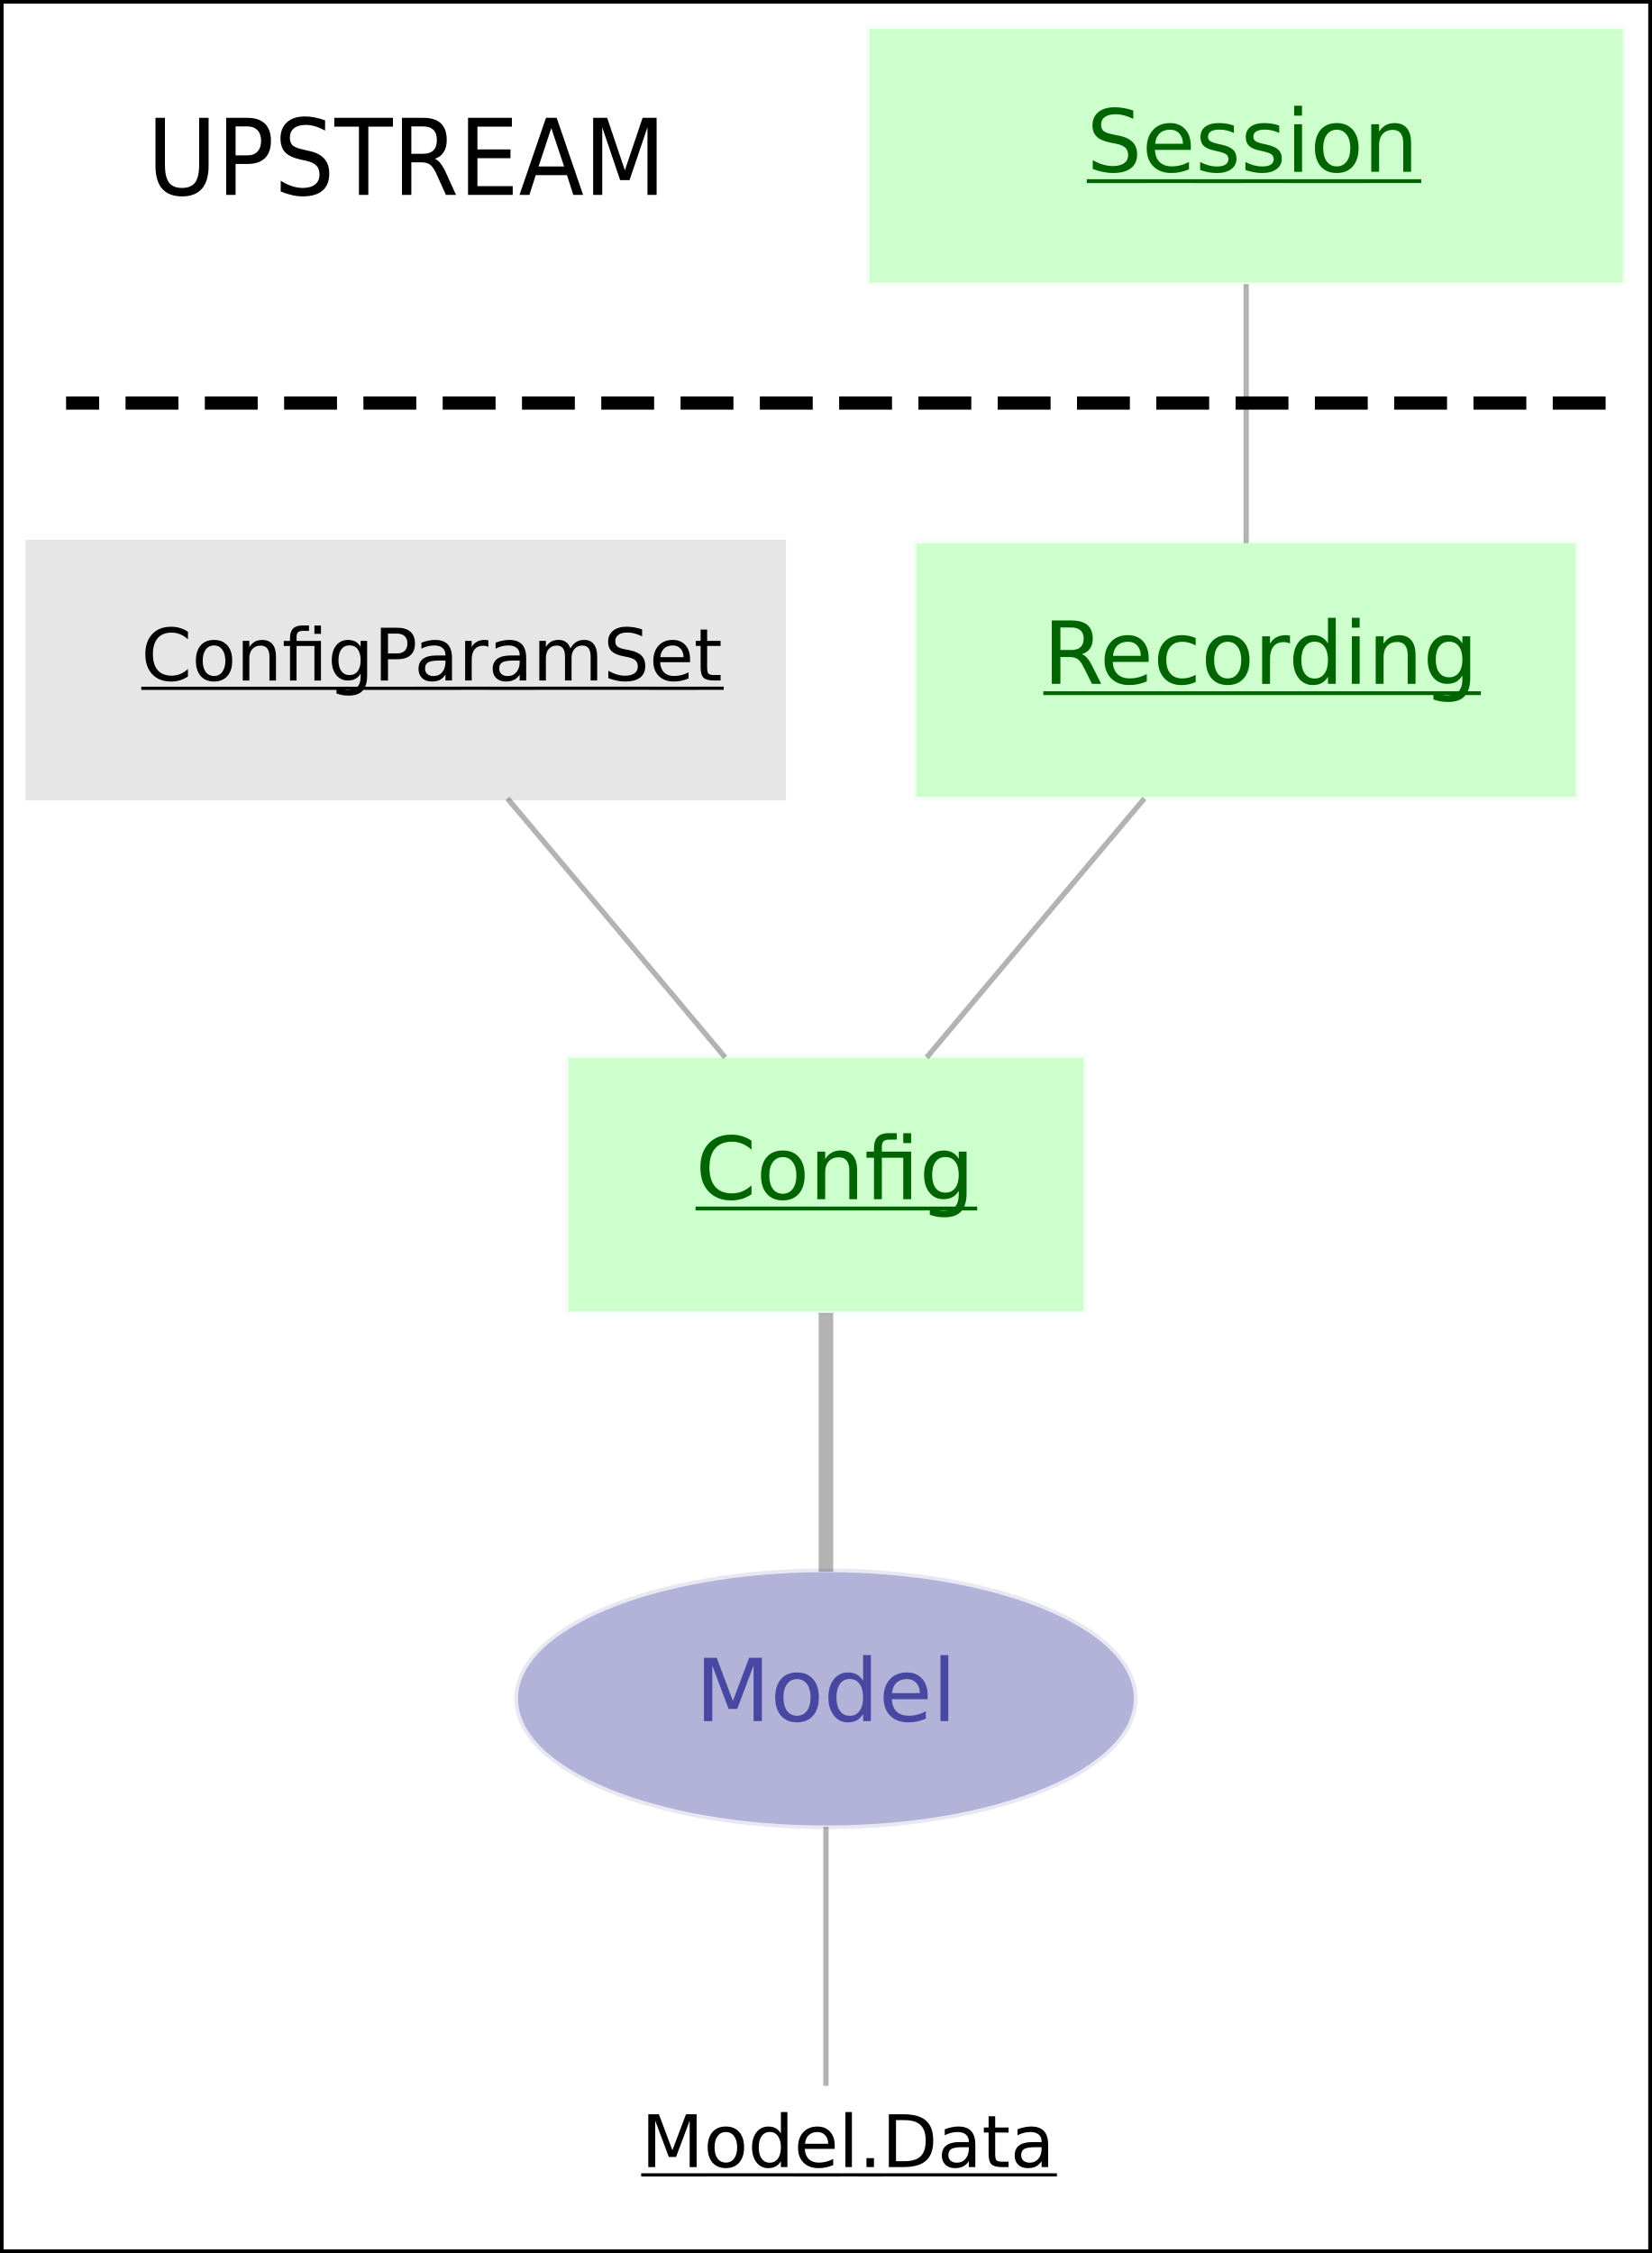
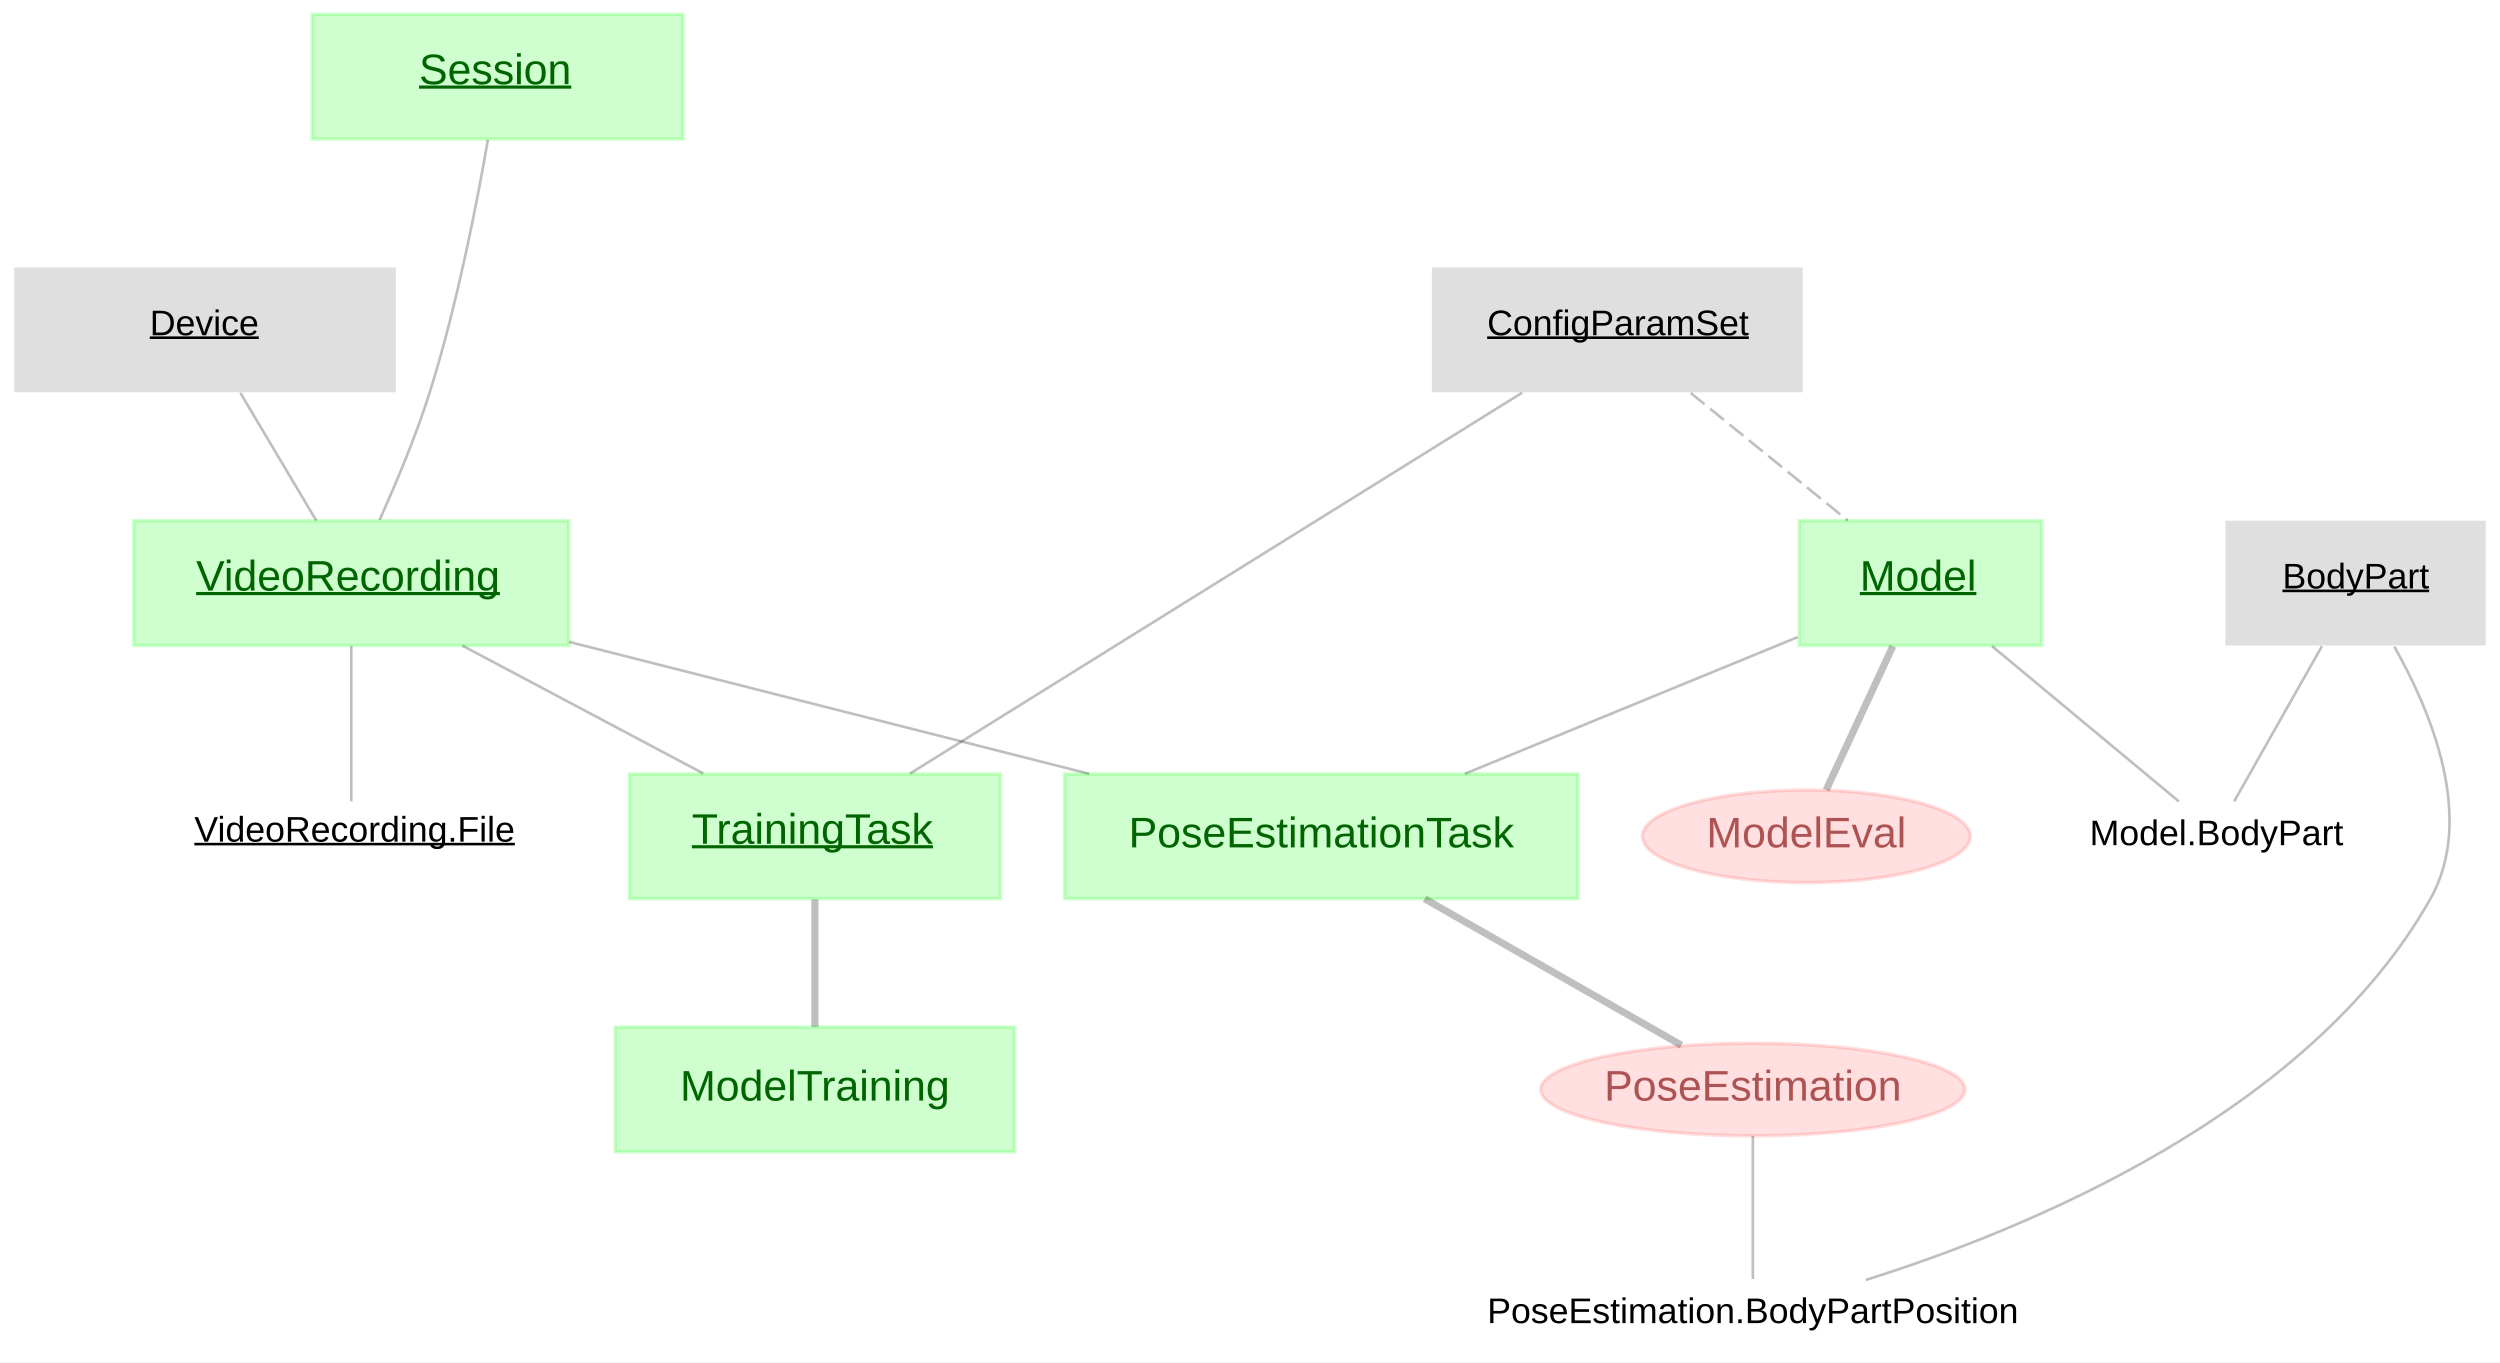
- <svg xmlns="http://www.w3.org/2000/svg" version="1.2" viewBox="0 0 500 682" width="500" height="682">
-   <style>
- 		.s0 { fill: #ffffff;stroke: #000000;stroke-width: 2.2 } 
- 		.s1 { opacity: .3;fill: #00007f;stroke: #00007f;stroke-opacity: .3;stroke-width: 2.2 } 
- 		.s2 { fill: none;stroke: #000000;stroke-opacity: .3;stroke-width: 1.6 } 
- 		.s3 { opacity: .1;fill: #000000;stroke: #000000;stroke-width: 2.2 } 
- 		.s4 { opacity: .2;fill: #00ff00;stroke: #00ff00;stroke-opacity: .2;stroke-width: 2.2 } 
- 		.s5 { fill: none;stroke: #000000;stroke-opacity: .3;stroke-width: 4.4 } 
- 		.s6 { fill: none;stroke: #000000;stroke-width: 4;stroke-dasharray: 16,8 } 
- 	</style>
-   <g id="graph0">
-     <path id="Layer" class="s0" d="m0 682v-682h500v682h-500z" />
-     <g id="node1">
-       <g id="a_node1">
-         <g id="Layer">
-           <path id="Layer" class="s1" d="m250 552.6c-51.5 0-93.2-17.1-93.2-38.4c0-21.2 41.7-38.3 93.2-38.3c51.5 0 93.2 17.1 93.2 38.3c0 21.3-41.7 38.4-93.2 38.4z" />
-           <path id="Model" style="opacity: .6" fill="#00007f" aria-label="Model" d="m213.08 521v-19.18h3.86l4.9 13.05l4.92-13.05h3.87v19.18h-2.53v-16.85l-4.95 13.16h-2.61l-4.94-13.16v16.85zm28.17-12.73q-1.9 0-3 1.49q-1.11 1.47-1.11 4.06q0 2.58 1.09 4.07q1.11 1.48 3.02 1.48q1.89 0 3-1.49q1.1-1.49 1.1-4.06q0-2.56-1.1-4.05q-1.11-1.5-3-1.5zm0-2.01q3.09 0 4.85 2.01q1.76 2 1.76 5.55q0 3.53-1.76 5.55q-1.76 2-4.85 2q-3.09 0-4.85-2q-1.75-2.02-1.75-5.55q0-3.55 1.75-5.55q1.76-2.01 4.85-2.01zm20 2.53v-7.78h2.36v19.99h-2.36v-2.16q-0.75 1.29-1.89 1.92q-1.13 0.61-2.72 0.61q-2.61 0-4.26-2.08q-1.63-2.08-1.63-5.47q0-3.39 1.63-5.48q1.65-2.08 4.26-2.08q1.59 0 2.72 0.63q1.14 0.62 1.89 1.9zm-8.06 5.03q0 2.61 1.07 4.1q1.08 1.47 2.95 1.47q1.88 0 2.96-1.47q1.08-1.49 1.08-4.1q0-2.61-1.08-4.09q-1.08-1.49-2.96-1.49q-1.87 0-2.95 1.49q-1.07 1.48-1.07 4.09zm27.6-0.61v1.16h-10.87q0.16 2.44 1.47 3.73q1.32 1.27 3.67 1.27q1.36 0 2.64-0.34q1.28-0.33 2.54-1v2.24q-1.27 0.54-2.61 0.82q-1.33 0.28-2.71 0.28q-3.44 0-5.46-2q-2.01-2.01-2.01-5.42q0-3.54 1.91-5.61q1.91-2.08 5.15-2.08q2.9 0 4.59 1.88q1.69 1.86 1.69 5.07zm-10.79-0.68l8.43-0.01q-0.03-1.94-1.09-3.1q-1.06-1.15-2.81-1.15q-1.97 0-3.17 1.11q-1.18 1.12-1.36 3.15zm14.67 8.47v-19.99h2.37v19.99z" />
-         </g>
+ <svg xmlns="http://www.w3.org/2000/svg" xmlns:xlink="http://www.w3.org/1999/xlink" width="701pt" height="382pt" viewBox="0.00 0.00 701.00 382.00">
+   <g id="graph0" class="graph" transform="scale(1 1) rotate(0) translate(4 378)">
+     <polygon fill="white" stroke="transparent" points="-4,4 -4,-378 697,-378 697,4 -4,4" />
+     <g id="node1" class="node">
+       <polygon fill="#000000" fill-opacity="0.125" stroke="transparent" points="107,-303 0,-303 0,-268 107,-268 107,-303" />
+       <text text-anchor="start" x="38" y="-284" font-family="arial" text-decoration="underline" font-size="10.00">Device</text>
+     </g>
+     <g id="node2" class="node">
+       <g id="a_node2">
+         <a xlink:title="→ Session&#13;→ Device&#13;recording_start_time &#13;">
+           <polygon fill="#00ff00" fill-opacity="0.188" stroke="#00ff00" stroke-opacity="0.188" points="155.5,-232 33.5,-232 33.5,-197 155.5,-197 155.5,-232" />
+           <text text-anchor="start" x="51" y="-212.4" font-family="arial" text-decoration="underline" font-size="12.00" fill="darkgreen">VideoRecording</text>
+         </a>
      </g>
    </g>
-     <g id="node2">
-       <g id="a_node2">
-         <g id="Layer">
-           <path id="Model.Data" fill="#000000" aria-label="Model.Data" d="m196.23 656v-15.99h3.22l4.08 10.88l4.11-10.88h3.22v15.99h-2.11v-14.04l-4.12 10.97h-2.18l-4.12-10.97v14.04zm-2.15 1.87h19.86v0.97h-19.86zm25.63-12.49q-1.58 0-2.5 1.24q-0.92 1.24-0.92 3.39q0 2.15 0.91 3.39q0.92 1.23 2.51 1.23q1.58 0 2.5-1.24q0.92-1.24 0.92-3.38q0-2.13-0.92-3.37q-0.92-1.26-2.5-1.26zm0-1.67q2.57 0 4.04 1.67q1.47 1.67 1.47 4.63q0 2.94-1.47 4.62q-1.47 1.67-4.04 1.67q-2.58 0-4.05-1.67q-1.45-1.68-1.45-4.62q0-2.96 1.45-4.63q1.47-1.67 4.05-1.67zm-6.71 14.16h14.09v0.96h-14.09zm23.37-12.04v-6.49h1.97v16.66h-1.97v-1.8q-0.62 1.07-1.57 1.59q-0.94 0.52-2.27 0.52q-2.17 0-3.54-1.74q-1.36-1.73-1.36-4.56q0-2.83 1.36-4.56q1.37-1.73 3.54-1.73q1.33 0 2.27 0.52q0.95 0.51 1.57 1.59zm-6.71 4.18q0 2.18 0.89 3.42q0.9 1.23 2.46 1.23q1.57 0 2.46-1.23q0.9-1.24 0.9-3.42q0-2.17-0.9-3.4q-0.89-1.25-2.46-1.25q-1.56 0-2.46 1.25q-0.89 1.23-0.89 3.4zm-3.24 7.86h14.61v0.96h-14.61zm26.24-8.36v0.97h-9.06q0.13 2.03 1.22 3.1q1.11 1.06 3.07 1.06q1.13 0 2.19-0.28q1.07-0.28 2.12-0.83v1.86q-1.06 0.45-2.17 0.69q-1.12 0.23-2.26 0.23q-2.87 0-4.55-1.67q-1.67-1.67-1.67-4.52q0-2.94 1.58-4.67q1.6-1.73 4.29-1.73q2.42 0 3.83 1.56q1.41 1.56 1.41 4.23zm-8.99-0.57l7.02-0.01q-0.02-1.61-0.91-2.58q-0.88-0.96-2.33-0.96q-1.65 0-2.65 0.93q-0.98 0.93-1.13 2.62zm-3.33 8.93h14.16v0.97h-14.16zm15.55-1.88v-16.66h1.97v16.66zm-2.06 1.88h6.4v0.96h-6.4zm8.44-1.87v-2.72h2.26v2.72zm-2.35 1.87h7.32v0.97h-7.32zm13.9-16.09h-2.61v12.43h2.61q3.31 0 4.84-1.49q1.54-1.5 1.54-4.74q0-3.21-1.54-4.7q-1.53-1.5-4.84-1.5zm-4.78 14.21v-15.98h4.45q4.64 0 6.82 1.93q2.17 1.93 2.17 6.04q0 4.14-2.18 6.07q-2.19 1.94-6.81 1.94zm-2.16 1.88h17.74v0.96h-17.74zm26.37-7.9h-1.96q-2.39 0-3.31 0.54q-0.92 0.55-0.92 1.87q0 1.05 0.68 1.67q0.7 0.61 1.89 0.61q1.64 0 2.62-1.16q1-1.17 1-3.09zm1.97-0.82v6.84h-1.97v-1.82q-0.68 1.1-1.68 1.62q-1.01 0.52-2.47 0.52q-1.84 0-2.93-1.03q-1.08-1.04-1.08-2.78q0-2.02 1.35-3.05q1.36-1.03 4.05-1.03h2.76v-0.19q0-1.36-0.9-2.1q-0.89-0.75-2.51-0.75q-1.03 0-2 0.25q-0.97 0.25-1.87 0.74v-1.82q1.08-0.42 2.1-0.62q1.01-0.22 1.98-0.22q2.6 0 3.88 1.35q1.29 1.35 1.29 4.09zm-11.45 8.72h14.11v0.96h-14.11zm15.47-17.27h1.99v3.41h4.05v1.53h-4.05v6.51q0 1.46 0.39 1.88q0.41 0.42 1.64 0.42h2.02v1.65h-2.02q-2.28 0-3.15-0.85q-0.87-0.85-0.87-3.1v-6.51h-1.44v-1.53h1.44zm-2.03 17.27h9.03v0.96h-9.03zm18.07-7.9h-1.95q-2.39 0-3.31 0.54q-0.92 0.55-0.92 1.87q0 1.05 0.68 1.67q0.7 0.61 1.89 0.61q1.63 0 2.62-1.16q0.99-1.16 0.99-3.09zm1.98-0.82v6.85h-1.98v-1.82q-0.67 1.09-1.68 1.61q-1 0.52-2.46 0.52q-1.84 0-2.93-1.03q-1.08-1.04-1.08-2.77q0-2.03 1.34-3.06q1.36-1.02 4.05-1.02h2.76v-0.2q0-1.36-0.89-2.1q-0.89-0.75-2.51-0.75q-1.03 0-2 0.25q-0.98 0.25-1.88 0.74v-1.82q1.08-0.42 2.1-0.62q1.02-0.22 1.98-0.22q2.61 0 3.89 1.35q1.29 1.35 1.29 4.09zm-11.45 8.72h14.11v0.96h-14.11z" />
-         </g>
+     <g id="edge1" class="edge">
+       <path fill="none" stroke="#000000" stroke-width="0.75" stroke-opacity="0.251" d="M63.42,-267.8C69.87,-256.95 78.24,-242.87 84.67,-232.05" />
+     </g>
+     <g id="node3" class="node">
+       <g id="a_node3">
+         <a xlink:title="→ VideoRecording&#13;→ ConfigParamSet&#13;training_id          &#13;">
+           <polygon fill="#00ff00" fill-opacity="0.188" stroke="#00ff00" stroke-opacity="0.188" points="276.5,-161 172.5,-161 172.5,-126 276.5,-126 276.5,-161" />
+           <text text-anchor="start" x="190" y="-141.4" font-family="arial" text-decoration="underline" font-size="12.00" fill="darkgreen">TrainingTask</text>
+         </a>
      </g>
    </g>
-     <g id="edge1">
-       <path id="Layer" class="s2" d="m250 553c0 25.4 0 58.1 0 78.4" />
+     <g id="edge2" class="edge">
+       <path fill="none" stroke="#000000" stroke-width="0.75" stroke-opacity="0.251" d="M125.64,-196.97C146.07,-186.13 172.69,-172 193.17,-161.13" />
    </g>
-     <g id="node3">
-       <g id="a_node3">
-         <g id="Layer">
-           <path id="Layer" class="s3" d="m236.8 164.5v76.7h-228v-76.7h228z" />
-           <path id="ConfigParamSet" fill="#000000" aria-label="ConfigParamSet" d="m56.89 191.24v2.29q-1.1-1.02-2.34-1.52q-1.23-0.51-2.62-0.51q-2.74 0-4.2 1.68q-1.45 1.67-1.45 4.84q0 3.16 1.45 4.84q1.46 1.67 4.2 1.67q1.39 0 2.62-0.5q1.24-0.5 2.34-1.52v2.26q-1.14 0.77-2.41 1.16q-1.27 0.38-2.68 0.38q-3.63 0-5.72-2.22q-2.09-2.22-2.09-6.07q0-3.85 2.09-6.07q2.09-2.23 5.72-2.23q1.44 0 2.7 0.39q1.27 0.37 2.39 1.13zm-14.13 16.63h16.08v0.97h-16.08zm22.03-12.49q-1.59 0-2.51 1.24q-0.92 1.24-0.92 3.39q0 2.15 0.91 3.39q0.92 1.23 2.52 1.23q1.57 0 2.49-1.24q0.93-1.24 0.93-3.38q0-2.13-0.93-3.37q-0.92-1.26-2.49-1.26zm0-1.67q2.57 0 4.04 1.67q1.46 1.67 1.46 4.63q0 2.94-1.46 4.62q-1.47 1.67-4.04 1.67q-2.58 0-4.05-1.67q-1.45-1.68-1.45-4.62q0-2.96 1.45-4.63q1.47-1.67 4.05-1.67zm-6.71 14.16h14.08v0.96h-14.08zm25.45-9.11v7.24h-1.97v-7.18q0-1.7-0.67-2.55q-0.66-0.84-1.99-0.84q-1.59 0-2.51 1.02q-0.92 1.01-0.92 2.77v6.78h-1.99v-12h1.99v1.87q0.7-1.08 1.65-1.62q0.97-0.53 2.22-0.53q2.07 0 3.13 1.28q1.06 1.27 1.06 3.76zm-12.04 9.11h14.6v0.96h-14.6zm18.27-13.86h7.39v11.99h-1.98v-10.46h-5.41v10.46h-1.98v-10.46h-1.89v-1.53h1.89v-0.84q0-1.96 0.92-2.89q0.93-0.94 2.85-0.94h1.98v1.64h-1.89q-1.06 0-1.47 0.43q-0.41 0.42-0.41 1.54zm5.41-2.15v-2.5h1.98v2.5zm-9.78 16.01h14.51v0.97h-14.51zm23.77-8.01q0-2.14-0.88-3.32q-0.88-1.18-2.48-1.18q-1.58 0-2.47 1.18q-0.88 1.18-0.88 3.32q0 2.13 0.88 3.31q0.89 1.18 2.47 1.18q1.6 0 2.48-1.18q0.88-1.18 0.88-3.31zm1.97-5.86v10.51q0 3.06-1.36 4.56q-1.36 1.49-4.16 1.49q-1.04 0-1.96-0.15q-0.92-0.16-1.79-0.49v-1.91q0.87 0.47 1.71 0.69q0.85 0.23 1.73 0.23q1.94 0 2.9-1.01q0.96-1.02 0.96-3.06v-0.97q-0.61 1.06-1.56 1.58q-0.95 0.52-2.28 0.52q-2.21 0-3.56-1.68q-1.34-1.68-1.34-4.45q0-2.78 1.34-4.47q1.35-1.68 3.56-1.68q1.33 0 2.28 0.53q0.95 0.52 1.56 1.58v-1.82zm-11.92 13.87h14.61v0.96h-14.61zm20.95-16.08h-2.72v6.01h2.72q1.51 0 2.34-0.79q0.82-0.78 0.82-2.22q0-1.44-0.82-2.22q-0.83-0.78-2.34-0.78zm-4.88 14.21v-15.99h4.88q2.69 0 4.06 1.22q1.38 1.21 1.38 3.56q0 2.36-1.38 3.57q-1.37 1.21-4.06 1.21h-2.72v6.43zm-2.15 1.87h12.85v0.97h-12.85zm21.71-7.91h-1.96q-2.38 0-3.3 0.55q-0.92 0.55-0.92 1.86q0 1.05 0.68 1.67q0.7 0.61 1.89 0.61q1.63 0 2.62-1.15q0.99-1.17 0.99-3.1zm1.97-0.81v6.84h-1.97v-1.82q-0.67 1.09-1.68 1.62q-1 0.51-2.46 0.51q-1.84 0-2.93-1.03q-1.09-1.03-1.09-2.77q0-2.02 1.35-3.05q1.36-1.03 4.05-1.03h2.76v-0.19q0-1.36-0.9-2.1q-0.88-0.75-2.5-0.75q-1.03 0-2 0.25q-0.98 0.24-1.88 0.73v-1.82q1.08-0.41 2.1-0.62q1.02-0.21 1.98-0.21q2.6 0 3.89 1.35q1.28 1.35 1.28 4.09zm-11.44 8.71h14.11v0.97h-14.11zm22.44-14.05l0.01 2.02q-0.33-0.19-0.73-0.27q-0.38-0.1-0.85-0.1q-1.67 0-2.57 1.09q-0.89 1.08-0.89 3.12v6.31h-1.98v-11.99h1.98v1.87q0.62-1.1 1.62-1.62q0.99-0.54 2.42-0.54q0.2 0 0.45 0.04q0.24 0.02 0.54 0.07zm-9 14.05h9.46v0.96h-9.46zm18.49-7.9h-1.96q-2.39 0-3.31 0.55q-0.92 0.54-0.92 1.86q0 1.05 0.68 1.67q0.7 0.61 1.89 0.61q1.64 0 2.62-1.16q1-1.16 1-3.09zm1.97-0.81v6.84h-1.97v-1.82q-0.68 1.09-1.68 1.61q-1.01 0.52-2.47 0.52q-1.84 0-2.93-1.03q-1.08-1.04-1.08-2.77q0-2.03 1.35-3.05q1.36-1.03 4.05-1.03h2.76v-0.2q0-1.36-0.9-2.09q-0.89-0.75-2.51-0.75q-1.02 0-2 0.24q-0.97 0.25-1.87 0.74v-1.82q1.08-0.42 2.1-0.62q1.01-0.21 1.98-0.21q2.6 0 3.88 1.34q1.29 1.35 1.29 4.1zm-11.45 8.71h14.11v0.97h-14.11zm24.84-11.57q0.74-1.33 1.77-1.96q1.03-0.63 2.42-0.63q1.88 0 2.89 1.32q1.02 1.3 1.02 3.72v7.24h-1.98v-7.17q0-1.73-0.61-2.56q-0.61-0.84-1.86-0.84q-1.54 0-2.42 1.02q-0.89 1.02-0.89 2.77v6.78h-1.98v-7.17q0-1.74-0.61-2.56q-0.62-0.84-1.89-0.84q-1.51 0-2.4 1.03q-0.89 1.02-0.89 2.76v6.78h-1.98v-11.99h1.98v1.86q0.68-1.1 1.62-1.63q0.94-0.52 2.24-0.52q1.3 0 2.21 0.66q0.93 0.67 1.36 1.93zm-11.4 11.57h22.43v0.96h-22.43zm33.1-17.34v2.11q-1.23-0.59-2.32-0.88q-1.1-0.28-2.11-0.28q-1.77 0-2.73 0.68q-0.96 0.69-0.96 1.95q0 1.06 0.63 1.61q0.65 0.53 2.42 0.86l1.31 0.27q2.42 0.46 3.57 1.63q1.15 1.15 1.15 3.1q0 2.33-1.56 3.53q-1.55 1.2-4.56 1.2q-1.14 0-2.42-0.26q-1.28-0.26-2.65-0.76v-2.23q1.32 0.74 2.58 1.11q1.27 0.38 2.49 0.38q1.85 0 2.86-0.73q1-0.73 1-2.08q0-1.17-0.72-1.84q-0.72-0.66-2.37-0.99l-1.32-0.26q-2.42-0.48-3.5-1.51q-1.08-1.03-1.08-2.86q0-2.12 1.49-3.34q1.5-1.22 4.12-1.22q1.12 0 2.29 0.2q1.17 0.21 2.39 0.61zm-11.74 17.34h14.62v0.96h-14.62zm26.25-8.36v0.96h-9.06q0.13 2.04 1.22 3.11q1.1 1.06 3.06 1.06q1.14 0 2.2-0.28q1.07-0.28 2.12-0.83v1.86q-1.06 0.45-2.18 0.68q-1.11 0.24-2.26 0.24q-2.87 0-4.55-1.67q-1.67-1.67-1.67-4.52q0-2.94 1.59-4.67q1.59-1.73 4.29-1.73q2.42 0 3.82 1.56q1.42 1.55 1.42 4.23zm-9-0.57l7.03-0.01q-0.02-1.62-0.91-2.58q-0.88-0.96-2.34-0.96q-1.65 0-2.64 0.93q-0.99 0.93-1.14 2.62zm-3.33 8.93h14.17v0.97h-14.17zm15.53-17.28h1.98v3.41h4.06v1.53h-4.06v6.51q0 1.47 0.4 1.89q0.4 0.41 1.64 0.41h2.02v1.65h-2.02q-2.29 0-3.15-0.84q-0.87-0.86-0.87-3.11v-6.51h-1.45v-1.53h1.45zm-2.03 17.27h9.02v0.96h-9.02z" />
-         </g>
+     <g id="node4" class="node">
+       <g id="a_node4">
+         <a xlink:title="→ VideoRecording&#13;file_path            &#13;">
+           <polygon fill="transparent" stroke="transparent" points="154.5,-153 34.5,-153 34.5,-134 154.5,-134 154.5,-153" />
+           <text text-anchor="start" x="50.5" y="-142" font-family="arial" text-decoration="underline" font-size="10.00">VideoRecording.File</text>
+         </a>
      </g>
    </g>
-     <g id="node4">
-       <g id="a_node4">
-         <g id="Layer">
-           <path id="Layer" class="s4" d="m327.9 320.2v76.7h-155.8v-76.7h155.8z" />
-           <path id="Config" fill="#006400" aria-label="Config" d="m227.47 345.29v2.74q-1.31-1.22-2.8-1.82q-1.47-0.61-3.14-0.61q-3.29 0-5.04 2.02q-1.75 2-1.75 5.81q0 3.79 1.75 5.81q1.75 2 5.04 2q1.67 0 3.14-0.6q1.49-0.61 2.8-1.83v2.71q-1.36 0.93-2.89 1.39q-1.51 0.46-3.21 0.46q-4.35 0-6.86-2.66q-2.51-2.67-2.51-7.28q0-4.63 2.51-7.29q2.51-2.67 6.86-2.67q1.72 0 3.24 0.46q1.53 0.45 2.86 1.36zm-16.94 19.96h19.29v1.16h-19.29zm26.43-14.99q-1.9 0-3.01 1.49q-1.1 1.48-1.1 4.06q0 2.59 1.09 4.08q1.1 1.47 3.02 1.47q1.89 0 2.99-1.49q1.11-1.49 1.11-4.06q0-2.55-1.11-4.04q-1.1-1.51-2.99-1.51zm0-2q3.08 0 4.84 2q1.76 2.01 1.76 5.55q0 3.54-1.76 5.55q-1.76 2.01-4.84 2.01q-3.1 0-4.86-2.01q-1.75-2.01-1.75-5.55q0-3.54 1.75-5.55q1.76-2 4.86-2zm-8.06 16.99h16.91v1.15h-16.91zm30.54-10.93v8.68h-2.36v-8.61q0-2.04-0.8-3.05q-0.79-1.02-2.39-1.02q-1.91 0-3.02 1.22q-1.1 1.22-1.1 3.33v8.13h-2.38v-14.39h2.38v2.24q0.85-1.3 1.99-1.94q1.16-0.65 2.66-0.65q2.48 0 3.75 1.55q1.27 1.53 1.27 4.51zm-14.44 10.93h17.51v1.16h-17.51zm21.92-16.64h8.87v14.39h-2.38v-12.55h-6.49v12.55h-2.37v-12.55h-2.27v-1.84h2.27v-1q0-2.36 1.1-3.47q1.12-1.13 3.42-1.13h2.38v1.96h-2.27q-1.27 0-1.77 0.52q-0.49 0.51-0.49 1.85zm6.49-2.59v-2.99h2.38v2.99zm-11.73 19.23h17.4v1.15h-17.4zm28.52-9.61q0-2.57-1.06-3.98q-1.06-1.42-2.97-1.42q-1.9 0-2.97 1.42q-1.05 1.41-1.05 3.98q0 2.56 1.05 3.97q1.07 1.41 2.97 1.41q1.91 0 2.97-1.41q1.06-1.41 1.06-3.97zm2.37-7.03v12.61q0 3.67-1.63 5.47q-1.64 1.79-5 1.79q-1.25 0-2.35-0.18q-1.11-0.2-2.15-0.58v-2.3q1.04 0.56 2.06 0.83q1.01 0.27 2.06 0.27q2.33 0 3.49-1.2q1.15-1.22 1.15-3.68v-1.17q-0.73 1.27-1.87 1.9q-1.15 0.63-2.74 0.63q-2.65 0-4.27-2.01q-1.61-2.02-1.61-5.35q0-3.34 1.61-5.36q1.62-2.01 4.27-2.01q1.59 0 2.74 0.63q1.14 0.62 1.87 1.9v-2.19zm-14.31 16.64h17.54v1.16h-17.54z" />
-         </g>
+     <g id="edge3" class="edge">
+       <path fill="none" stroke="#000000" stroke-width="0.75" stroke-opacity="0.251" d="M94.5,-196.8C94.5,-183.08 94.5,-164.19 94.5,-153.27" />
+     </g>
+     <g id="node5" class="node">
+       <g id="a_node5">
+         <a xlink:title="→ VideoRecording&#13;→ Model&#13;------------------------------&#13;task_mode=&quot;load&quot;     &#13;">
+           <polygon fill="#00ff00" fill-opacity="0.188" stroke="#00ff00" stroke-opacity="0.188" points="438.5,-161 294.5,-161 294.5,-126 438.5,-126 438.5,-161" />
+           <text text-anchor="middle" x="366.5" y="-140.4" font-family="arial" font-size="12.00" fill="darkgreen">PoseEstimationTask</text>
+         </a>
      </g>
    </g>
-     <g id="edge2">
-       <path id="Layer" class="s2" d="m153.6 241.7c20 23.8 46 54.6 65.9 78.4" />
+     <g id="edge4" class="edge">
+       <path fill="none" stroke="#000000" stroke-width="0.75" stroke-opacity="0.251" d="M155.54,-198.02C198.93,-187.01 257.12,-172.25 301.39,-161.02" />
    </g>
-     <g id="edge3">
-       <path id="Layer" class="s5" d="m250 397.4c0 23.8 0 54.6 0 78.4" />
-     </g>
-     <g id="node5">
-       <g id="a_node5">
-         <g id="Layer">
-           <path id="Layer" class="s4" d="m477 164.5v76.7h-199.6v-76.7h199.6z" />
-           <path id="Recording" fill="#006400" aria-label="Recording" d="m327.47 198.01q0.83 0.28 1.62 1.2q0.8 0.93 1.59 2.55l2.64 5.24h-2.79l-2.46-4.92q-0.95-1.93-1.85-2.56q-0.88-0.63-2.43-0.63h-2.82v8.11h-2.6v-19.18h5.86q3.29 0 4.91 1.37q1.62 1.38 1.62 4.15q0 1.81-0.85 3.01q-0.83 1.19-2.44 1.66zm-3.24-8.06h-3.26v6.81h3.26q1.88 0 2.83-0.86q0.96-0.88 0.96-2.56q0-1.68-0.96-2.53q-0.95-0.86-2.83-0.86zm-8.44 19.3h17.96v1.16h-17.96zm31.89-10.04v1.16h-10.87q0.16 2.44 1.47 3.72q1.32 1.27 3.67 1.27q1.36 0 2.64-0.33q1.28-0.33 2.54-1v2.23q-1.27 0.54-2.61 0.83q-1.34 0.28-2.71 0.28q-3.44 0-5.46-2.01q-2.01-2-2.01-5.42q0-3.53 1.91-5.6q1.91-2.08 5.15-2.08q2.9 0 4.59 1.87q1.69 1.87 1.69 5.08zm-10.79-0.68l8.43-0.01q-0.03-1.94-1.09-3.1q-1.06-1.16-2.81-1.16q-1.97 0-3.17 1.12q-1.18 1.12-1.36 3.15zm-4 10.72h17v1.15h-17zm29.03-16.09v2.21q-1-0.55-2.02-0.82q-1-0.28-2.03-0.28q-2.3 0-3.57 1.46q-1.27 1.46-1.27 4.09q0 2.63 1.27 4.1q1.27 1.45 3.57 1.45q1.03 0 2.03-0.27q1.02-0.28 2.02-0.83v2.18q-0.99 0.46-2.06 0.69q-1.05 0.24-2.25 0.24q-3.25 0-5.16-2.05q-1.92-2.04-1.92-5.51q0-3.52 1.93-5.54q1.94-2.02 5.31-2.02q1.09 0 2.13 0.24q1.04 0.21 2.02 0.66zm-12.84 16.09h15.19v1.16h-15.19zm22.53-14.98q-1.9 0-3.01 1.49q-1.1 1.47-1.1 4.06q0 2.58 1.09 4.07q1.1 1.48 3.02 1.48q1.89 0 2.99-1.49q1.11-1.49 1.11-4.06q0-2.56-1.11-4.05q-1.1-1.5-2.99-1.5zm0-2.01q3.08 0 4.84 2.01q1.76 2 1.76 5.55q0 3.53-1.76 5.55q-1.76 2-4.84 2q-3.1 0-4.86-2q-1.75-2.02-1.75-5.55q0-3.55 1.75-5.55q1.76-2.01 4.86-2.01zm-8.06 16.99h16.91v1.15h-16.91zm26.91-16.85l0.01 2.42q-0.4-0.23-0.87-0.33q-0.47-0.12-1.03-0.12q-2.01 0-3.08 1.32q-1.07 1.29-1.07 3.73v7.59h-2.38v-14.4h2.38v2.24q0.74-1.31 1.94-1.94q1.19-0.64 2.9-0.64q0.25 0 0.54 0.04q0.3 0.02 0.66 0.09zm-10.81 16.85h10.88v1.16h-10.88zm22.31-14.45v-7.79h2.36v19.99h-2.36v-2.16q-0.75 1.29-1.89 1.92q-1.13 0.61-2.72 0.61q-2.61 0-4.26-2.08q-1.63-2.08-1.63-5.47q0-3.39 1.63-5.47q1.65-2.09 4.26-2.09q1.59 0 2.72 0.63q1.14 0.62 1.89 1.91zm-8.06 5.02q0 2.61 1.07 4.1q1.08 1.48 2.95 1.48q1.88 0 2.96-1.48q1.08-1.49 1.08-4.1q0-2.61-1.08-4.09q-1.08-1.49-2.96-1.49q-1.87 0-2.95 1.49q-1.07 1.48-1.07 4.09zm-3.89 9.43h17.54v1.16h-17.54zm19.18-2.25v-14.39h2.37v14.39zm0-17v-2.99h2.36v2.99zm-2.48 19.25h7.68v1.15h-7.68zm21.76-10.93v8.68h-2.37v-8.6q0-2.05-0.8-3.06q-0.79-1.02-2.39-1.02q-1.91 0-3.02 1.22q-1.1 1.22-1.1 3.33v8.13h-2.38v-14.39h2.38v2.24q0.85-1.3 1.99-1.94q1.16-0.64 2.66-0.64q2.48 0 3.75 1.54q1.28 1.53 1.28 4.51zm-14.45 10.93h17.52v1.16h-17.52zm28.63-9.61q0-2.57-1.07-3.98q-1.05-1.42-2.96-1.42q-1.91 0-2.97 1.42q-1.06 1.41-1.06 3.98q0 2.56 1.06 3.97q1.06 1.41 2.97 1.41q1.91 0 2.96-1.41q1.07-1.41 1.07-3.97zm2.37-7.03v12.61q0 3.67-1.64 5.47q-1.63 1.79-4.99 1.79q-1.25 0-2.36-0.18q-1.1-0.2-2.14-0.58v-2.3q1.04 0.56 2.05 0.83q1.02 0.27 2.07 0.27q2.33 0 3.48-1.21q1.16-1.22 1.16-3.67v-1.17q-0.73 1.27-1.87 1.9q-1.15 0.63-2.74 0.63q-2.65 0-4.27-2.02q-1.62-2.01-1.62-5.34q0-3.34 1.62-5.36q1.62-2.02 4.27-2.02q1.59 0 2.74 0.63q1.14 0.63 1.87 1.9v-2.18zm-14.31 16.64h17.54v1.16h-17.54z" />
-         </g>
+     <g id="node9" class="node">
+       <g id="a_node9">
+         <a xlink:title="→ TrainingTask&#13;------------------------------&#13;snapshot_index_exact &#13;config_template      &#13;">
+           <polygon fill="#00ff00" fill-opacity="0.188" stroke="#00ff00" stroke-opacity="0.188" points="280.5,-90 168.5,-90 168.5,-55 280.5,-55 280.5,-90" />
+           <text text-anchor="middle" x="224.5" y="-69.4" font-family="arial" font-size="12.00" fill="darkgreen">ModelTraining</text>
+         </a>
      </g>
    </g>
-     <g id="edge4">
-       <path id="Layer" class="s2" d="m346.4 241.7c-20 23.8-46 54.6-65.9 78.4" />
+     <g id="edge7" class="edge">
+       <path fill="none" stroke="#000000" stroke-width="2" stroke-opacity="0.251" d="M224.5,-125.8C224.5,-114.95 224.5,-100.87 224.5,-90.05" />
    </g>
-     <g id="node6">
-       <g id="a_node6">
-         <g id="Layer">
-           <path id="Layer" class="s4" d="m491.2 8.8v76.7h-228v-76.7h228z" />
-           <path id="Session" fill="#006400" aria-label="Session" d="m343.03 33.45v2.53q-1.48-0.71-2.79-1.06q-1.31-0.34-2.53-0.34q-2.12 0-3.28 0.82q-1.14 0.82-1.14 2.34q0 1.27 0.76 1.92q0.77 0.65 2.9 1.05l1.57 0.32q2.9 0.55 4.28 1.95q1.39 1.39 1.39 3.73q0 2.78-1.88 4.22q-1.86 1.44-5.47 1.44q-1.37 0-2.91-0.31q-1.53-0.3-3.17-0.91v-2.67q1.58 0.89 3.1 1.34q1.51 0.45 2.98 0.45q2.22 0 3.43-0.88q1.21-0.87 1.21-2.49q0-1.41-0.88-2.21q-0.86-0.8-2.84-1.2l-1.58-0.3q-2.9-0.58-4.2-1.82q-1.3-1.23-1.3-3.43q0-2.54 1.79-4.01q1.8-1.46 4.95-1.46q1.34 0 2.74 0.24q1.41 0.25 2.87 0.74zm-14.08 20.8h17.54v1.16h-17.54zm31.49-10.04v1.16h-10.87q0.16 2.44 1.47 3.72q1.32 1.27 3.67 1.27q1.36 0 2.63-0.33q1.29-0.33 2.55-1v2.23q-1.27 0.54-2.61 0.83q-1.34 0.28-2.71 0.28q-3.44 0-5.46-2.01q-2.01-2-2.01-5.42q0-3.53 1.91-5.6q1.91-2.08 5.15-2.08q2.9 0 4.59 1.87q1.69 1.87 1.69 5.08zm-10.79-0.68l8.43-0.01q-0.03-1.94-1.1-3.1q-1.05-1.16-2.8-1.16q-1.98 0-3.17 1.12q-1.18 1.12-1.36 3.15zm-4 10.72h17v1.15h-17zm27.85-16.21v2.23q-1.01-0.51-2.09-0.77q-1.07-0.26-2.23-0.26q-1.76 0-2.65 0.54q-0.87 0.54-0.87 1.62q0 0.82 0.63 1.3q0.63 0.46 2.53 0.89l0.81 0.18q2.52 0.54 3.57 1.53q1.07 0.97 1.07 2.73q0 2.01-1.6 3.18q-1.58 1.17-4.35 1.17q-1.16 0-2.42-0.22q-1.24-0.23-2.63-0.68v-2.45q1.31 0.69 2.58 1.03q1.27 0.34 2.52 0.34q1.67 0 2.57-0.57q0.9-0.58 0.9-1.62q0-0.96-0.66-1.48q-0.64-0.51-2.84-0.98l-0.82-0.2q-2.2-0.46-3.17-1.41q-0.98-0.96-0.98-2.63q0-2.04 1.44-3.14q1.44-1.11 4.09-1.11q1.31 0 2.46 0.2q1.16 0.19 2.14 0.58zm-11.66 16.21h14.4v1.16h-14.4zm25.37-16.22v2.24q-1.01-0.52-2.08-0.77q-1.08-0.26-2.24-0.26q-1.76 0-2.65 0.54q-0.87 0.54-0.87 1.62q0 0.82 0.63 1.3q0.63 0.46 2.53 0.88l0.81 0.18q2.52 0.54 3.57 1.53q1.07 0.98 1.07 2.74q0 2-1.6 3.17q-1.58 1.17-4.35 1.17q-1.16 0-2.42-0.22q-1.24-0.23-2.63-0.68v-2.44q1.31 0.68 2.58 1.03q1.27 0.33 2.52 0.33q1.67 0 2.57-0.56q0.9-0.58 0.9-1.62q0-0.96-0.66-1.48q-0.64-0.51-2.84-0.99l-0.82-0.19q-2.2-0.46-3.17-1.41q-0.98-0.97-0.98-2.64q0-2.03 1.44-3.13q1.44-1.11 4.09-1.11q1.31 0 2.46 0.19q1.16 0.2 2.14 0.58zm-11.66 16.22h14.4v1.15h-14.4zm16.19-2.24v-14.4h2.37v14.4zm0-17v-3h2.36v3zm-2.48 19.24h7.68v1.16h-7.68zm15.37-14.98q-1.9 0-3.01 1.49q-1.1 1.48-1.1 4.06q0 2.58 1.09 4.07q1.11 1.48 3.02 1.48q1.89 0 2.99-1.49q1.11-1.49 1.11-4.06q0-2.56-1.11-4.05q-1.1-1.5-2.99-1.5zm0-2.01q3.08 0 4.84 2.01q1.76 2 1.76 5.55q0 3.53-1.76 5.55q-1.76 2-4.84 2q-3.1 0-4.86-2q-1.75-2.02-1.75-5.55q0-3.55 1.75-5.55q1.76-2.01 4.86-2.01zm-8.06 16.99h16.91v1.16h-16.91zm30.55-10.94v8.69h-2.37v-8.61q0-2.04-0.79-3.06q-0.8-1.01-2.39-1.01q-1.92 0-3.02 1.22q-1.11 1.22-1.11 3.33v8.13h-2.38v-14.39h2.38v2.23q0.85-1.29 1.99-1.94q1.16-0.64 2.66-0.64q2.48 0 3.75 1.54q1.28 1.53 1.28 4.51zm-14.45 10.94h17.52v1.15h-17.52z" />
-         </g>
+     <g id="node10" class="node">
+       <g id="a_node10">
+         <a xlink:title="→ PoseEstimationTask&#13;------------------------------&#13;post_estimation_time &#13;">
+           <ellipse fill="#ff0000" fill-opacity="0.125" stroke="#ff0000" stroke-opacity="0.125" cx="487.5" cy="-72.5" rx="59.5" ry="13" />
+           <text text-anchor="middle" x="487.5" y="-69.4" font-family="arial" font-size="12.00" fill="#7f0000" fill-opacity="0.627">PoseEstimation</text>
+         </a>
      </g>
    </g>
-     <g id="edge5">
-       <path id="Layer" class="s2" d="m377.2 86c0 23.8 0 54.6 0 78.4" />
+     <g id="edge8" class="edge">
+       <path fill="none" stroke="#000000" stroke-width="2" stroke-opacity="0.251" d="M395.48,-125.97C417.72,-113.29 447.83,-96.12 467.45,-84.93" />
    </g>
-     <path id="Shape 1" class="s6" d="m486 122h-466" />
-     <path id="UPSTREAM" fill="#000000" aria-label="UPSTREAM" d="m47.06 50.23v-14.56h2.86v14.17q0 3.75 1.22 5.41q1.23 1.64 3.97 1.64q2.73 0 3.95-1.64q1.22-1.66 1.22-5.41v-14.17h2.86v14.56q0 4.57-2.03 6.9q-2.04 2.32-6 2.32q-3.99 0-6.02-2.32q-2.03-2.33-2.03-6.9zm27.81-11.96h-3.56v8.76h3.56q1.99 0 3.06-1.14q1.1-1.14 1.1-3.25q0-2.09-1.1-3.23q-1.07-1.14-3.06-1.14zm-6.41 20.73v-23.33h6.41q3.53 0 5.33 1.78q1.81 1.77 1.81 5.19q0 3.45-1.81 5.22q-1.8 1.77-5.33 1.77h-3.56v9.37zm29.94-22.56v3.08q-1.61-0.86-3.05-1.29q-1.44-0.42-2.77-0.42q-2.32 0-3.59 1q-1.25 1-1.25 2.85q0 1.54 0.83 2.34q0.84 0.78 3.19 1.27l1.7 0.39q3.19 0.67 4.69 2.37q1.51 1.69 1.51 4.53q0 3.39-2.05 5.14q-2.03 1.75-5.98 1.75q-1.5 0-3.19-0.37q-1.67-0.38-3.47-1.11v-3.25q1.74 1.08 3.39 1.62q1.66 0.55 3.27 0.55q2.42 0 3.75-1.06q1.33-1.06 1.33-3.03q0-1.72-0.95-2.69q-0.96-0.97-3.13-1.45l-1.72-0.38q-3.19-0.7-4.61-2.2q-1.4-1.5-1.4-4.17q0-3.1 1.95-4.88q1.97-1.78 5.41-1.78q1.48 0 3.01 0.3q1.53 0.29 3.13 0.89zm2.79 1.89v-2.66h17.75v2.66h-7.45v20.67h-2.84v-20.67zm30.43 9.73q0.93 0.35 1.78 1.47q0.86 1.13 1.74 3.1l2.89 6.37h-3.06l-2.69-5.98q-1.03-2.35-2.02-3.11q-0.96-0.77-2.65-0.77h-3.1v9.86h-2.84v-23.33h6.41q3.61 0 5.37 1.67q1.77 1.68 1.77 5.05q0 2.2-0.92 3.66q-0.91 1.45-2.68 2.01zm-3.54-9.79h-3.57v8.28h3.57q2.06 0 3.11-1.05q1.04-1.06 1.04-3.11q0-2.05-1.04-3.08q-1.05-1.04-3.11-1.04zm13.59 20.73v-23.33h13.27v2.66h-10.43v6.9h10v2.66h-10v8.45h10.69v2.66zm29.08-8.61l-3.88-11.61l-3.85 11.61zm-13.5 8.61l8.01-23.33h3.24l8 23.33h-2.96l-1.92-5.98h-9.47l-1.9 5.98zm22.29 0v-23.33h4.24l5.36 15.88l5.37-15.88h4.24v23.33h-2.77v-20.48l-5.42 16h-2.85l-5.42-16v20.48z" />
+     <g id="node6" class="node">
+       <g id="a_node6">
+         <a xlink:title="body_part            &#13;------------------------------&#13;body_part_description=&quot;&quot; &#13;">
+           <polygon fill="#000000" fill-opacity="0.125" stroke="transparent" points="693,-232 620,-232 620,-197 693,-197 693,-232" />
+           <text text-anchor="start" x="636" y="-213" font-family="arial" text-decoration="underline" font-size="10.00">BodyPart</text>
+         </a>
+       </g>
+     </g>
+     <g id="node7" class="node">
+       <g id="a_node7">
+         <a xlink:title="→ PoseEstimation&#13;→ BodyPart&#13;------------------------------&#13;frame_index          &#13;x_pos                &#13;y_pos                &#13;z_pos=null           &#13;likelihood           &#13;">
+           <polygon fill="transparent" stroke="transparent" points="577.5,-19 397.5,-19 397.5,0 577.5,0 577.5,-19" />
+           <text text-anchor="middle" x="487.5" y="-7" font-family="arial" font-size="10.00">PoseEstimation.BodyPartPosition</text>
+         </a>
+       </g>
+     </g>
+     <g id="edge5" class="edge">
+       <path fill="none" stroke="#000000" stroke-width="0.75" stroke-opacity="0.251" d="M667.36,-196.71C677.76,-178.32 690.14,-148.47 677.5,-126 643.53,-65.6 563.79,-33.12 519.16,-19.1" />
+     </g>
+     <g id="node8" class="node">
+       <g id="a_node8">
+         <a xlink:title="→ Model&#13;→ BodyPart&#13;">
+           <polygon fill="transparent" stroke="transparent" points="668.5,-153 566.5,-153 566.5,-134 668.5,-134 668.5,-153" />
+           <text text-anchor="middle" x="617.5" y="-141" font-family="arial" font-size="10.00">Model.BodyPart</text>
+         </a>
+       </g>
+     </g>
+     <g id="edge6" class="edge">
+       <path fill="none" stroke="#000000" stroke-width="0.75" stroke-opacity="0.251" d="M647.06,-196.8C639.3,-183.08 628.63,-164.19 622.45,-153.27" />
+     </g>
+     <g id="edge10" class="edge">
+       <path fill="none" stroke="#000000" stroke-width="0.75" stroke-opacity="0.251" d="M487.5,-59.45C487.5,-47.64 487.5,-29.93 487.5,-19.36" />
+     </g>
+     <g id="node11" class="node">
+       <g id="a_node11">
+         <a xlink:title="→ `cbroz_subject`.`subject`&#13;session_datetime     &#13;">
+           <polygon fill="#00ff00" fill-opacity="0.188" stroke="#00ff00" stroke-opacity="0.188" points="187.5,-374 83.5,-374 83.5,-339 187.5,-339 187.5,-374" />
+           <text text-anchor="start" x="113.5" y="-354.4" font-family="arial" text-decoration="underline" font-size="12.00" fill="darkgreen">Session</text>
+         </a>
+       </g>
+     </g>
+     <g id="edge9" class="edge">
+       <path fill="none" stroke="#000000" stroke-width="0.75" stroke-opacity="0.251" d="M132.81,-338.82C129.74,-321.03 124.12,-292.17 116.5,-268 112.64,-255.75 107.03,-242.4 102.44,-232.23" />
+     </g>
+     <g id="node12" class="node">
+       <g id="a_node12">
+         <a xlink:title="→ Model&#13;------------------------------&#13;train_iterations     &#13;train_error          &#13;test_error           &#13;p_cutoff             &#13;train_error_p        &#13;test_error_p         &#13;">
+           <ellipse fill="#ff0000" fill-opacity="0.125" stroke="#ff0000" stroke-opacity="0.125" cx="502.5" cy="-143.5" rx="46" ry="13" />
+           <text text-anchor="middle" x="502.5" y="-140.4" font-family="arial" font-size="12.00" fill="#7f0000" fill-opacity="0.627">ModelEval</text>
+         </a>
+       </g>
+     </g>
+     <g id="node13" class="node">
+       <g id="a_node13">
+         <a xlink:title="paramset_idx         &#13;------------------------------&#13;shuffle              &#13;train_fraction       &#13;model_prefix=&quot;&quot;      &#13;filter_type=&quot;&quot;       &#13;track_method=&quot;&quot;      &#13;scorer_legacy        &#13;param_set_hash       &#13;UNIQUE INDEX (param_set_hash)&#13;">
+           <polygon fill="#000000" fill-opacity="0.125" stroke="transparent" points="501.5,-303 397.5,-303 397.5,-268 501.5,-268 501.5,-303" />
+           <text text-anchor="start" x="413" y="-284" font-family="arial" text-decoration="underline" font-size="10.00">ConfigParamSet</text>
+         </a>
+       </g>
+     </g>
+     <g id="edge11" class="edge">
+       <path fill="none" stroke="#000000" stroke-width="0.75" stroke-opacity="0.251" d="M422.81,-267.89C379.5,-240.95 294.44,-188.02 251.16,-161.09" />
+     </g>
+     <g id="node14" class="node">
+       <g id="a_node14">
+         <a xlink:title="model_name           &#13;------------------------------&#13;task                 &#13;date                 &#13;iteration            &#13;snapshot_idx         &#13;shuffle              &#13;training_fract_idx   &#13;scorer               &#13;config_template      &#13;project_path         &#13;dlc_version          &#13;model_description=&quot;&quot; &#13;→ ConfigParamSet&#13;UNIQUE INDEX (task, date, iteration, shuffle, snapshot_idx, training_fract_idx)&#13;">
+           <polygon fill="#00ff00" fill-opacity="0.188" stroke="#00ff00" stroke-opacity="0.188" points="568.5,-232 500.5,-232 500.5,-197 568.5,-197 568.5,-232" />
+           <text text-anchor="start" x="517.5" y="-212.4" font-family="arial" text-decoration="underline" font-size="12.00" fill="darkgreen">Model</text>
+         </a>
+       </g>
+     </g>
+     <g id="edge12" class="edge">
+       <path fill="none" stroke="#000000" stroke-width="0.75" stroke-dasharray="5,2" stroke-opacity="0.251" d="M470.08,-267.8C483.44,-256.95 500.79,-242.87 514.11,-232.05" />
+     </g>
+     <g id="edge14" class="edge">
+       <path fill="none" stroke="#000000" stroke-width="0.75" stroke-opacity="0.251" d="M500.1,-199.37C473.03,-188.25 435.25,-172.74 406.77,-161.04" />
+     </g>
+     <g id="edge13" class="edge">
+       <path fill="none" stroke="#000000" stroke-width="0.75" stroke-opacity="0.251" d="M554.59,-196.8C571.1,-183.08 593.82,-164.19 606.96,-153.27" />
+     </g>
+     <g id="edge15" class="edge">
+       <path fill="none" stroke="#000000" stroke-width="2" stroke-opacity="0.251" d="M526.75,-196.8C520.98,-184.35 513.24,-167.66 508.07,-156.51" />
+     </g>
  </g>
</svg>
